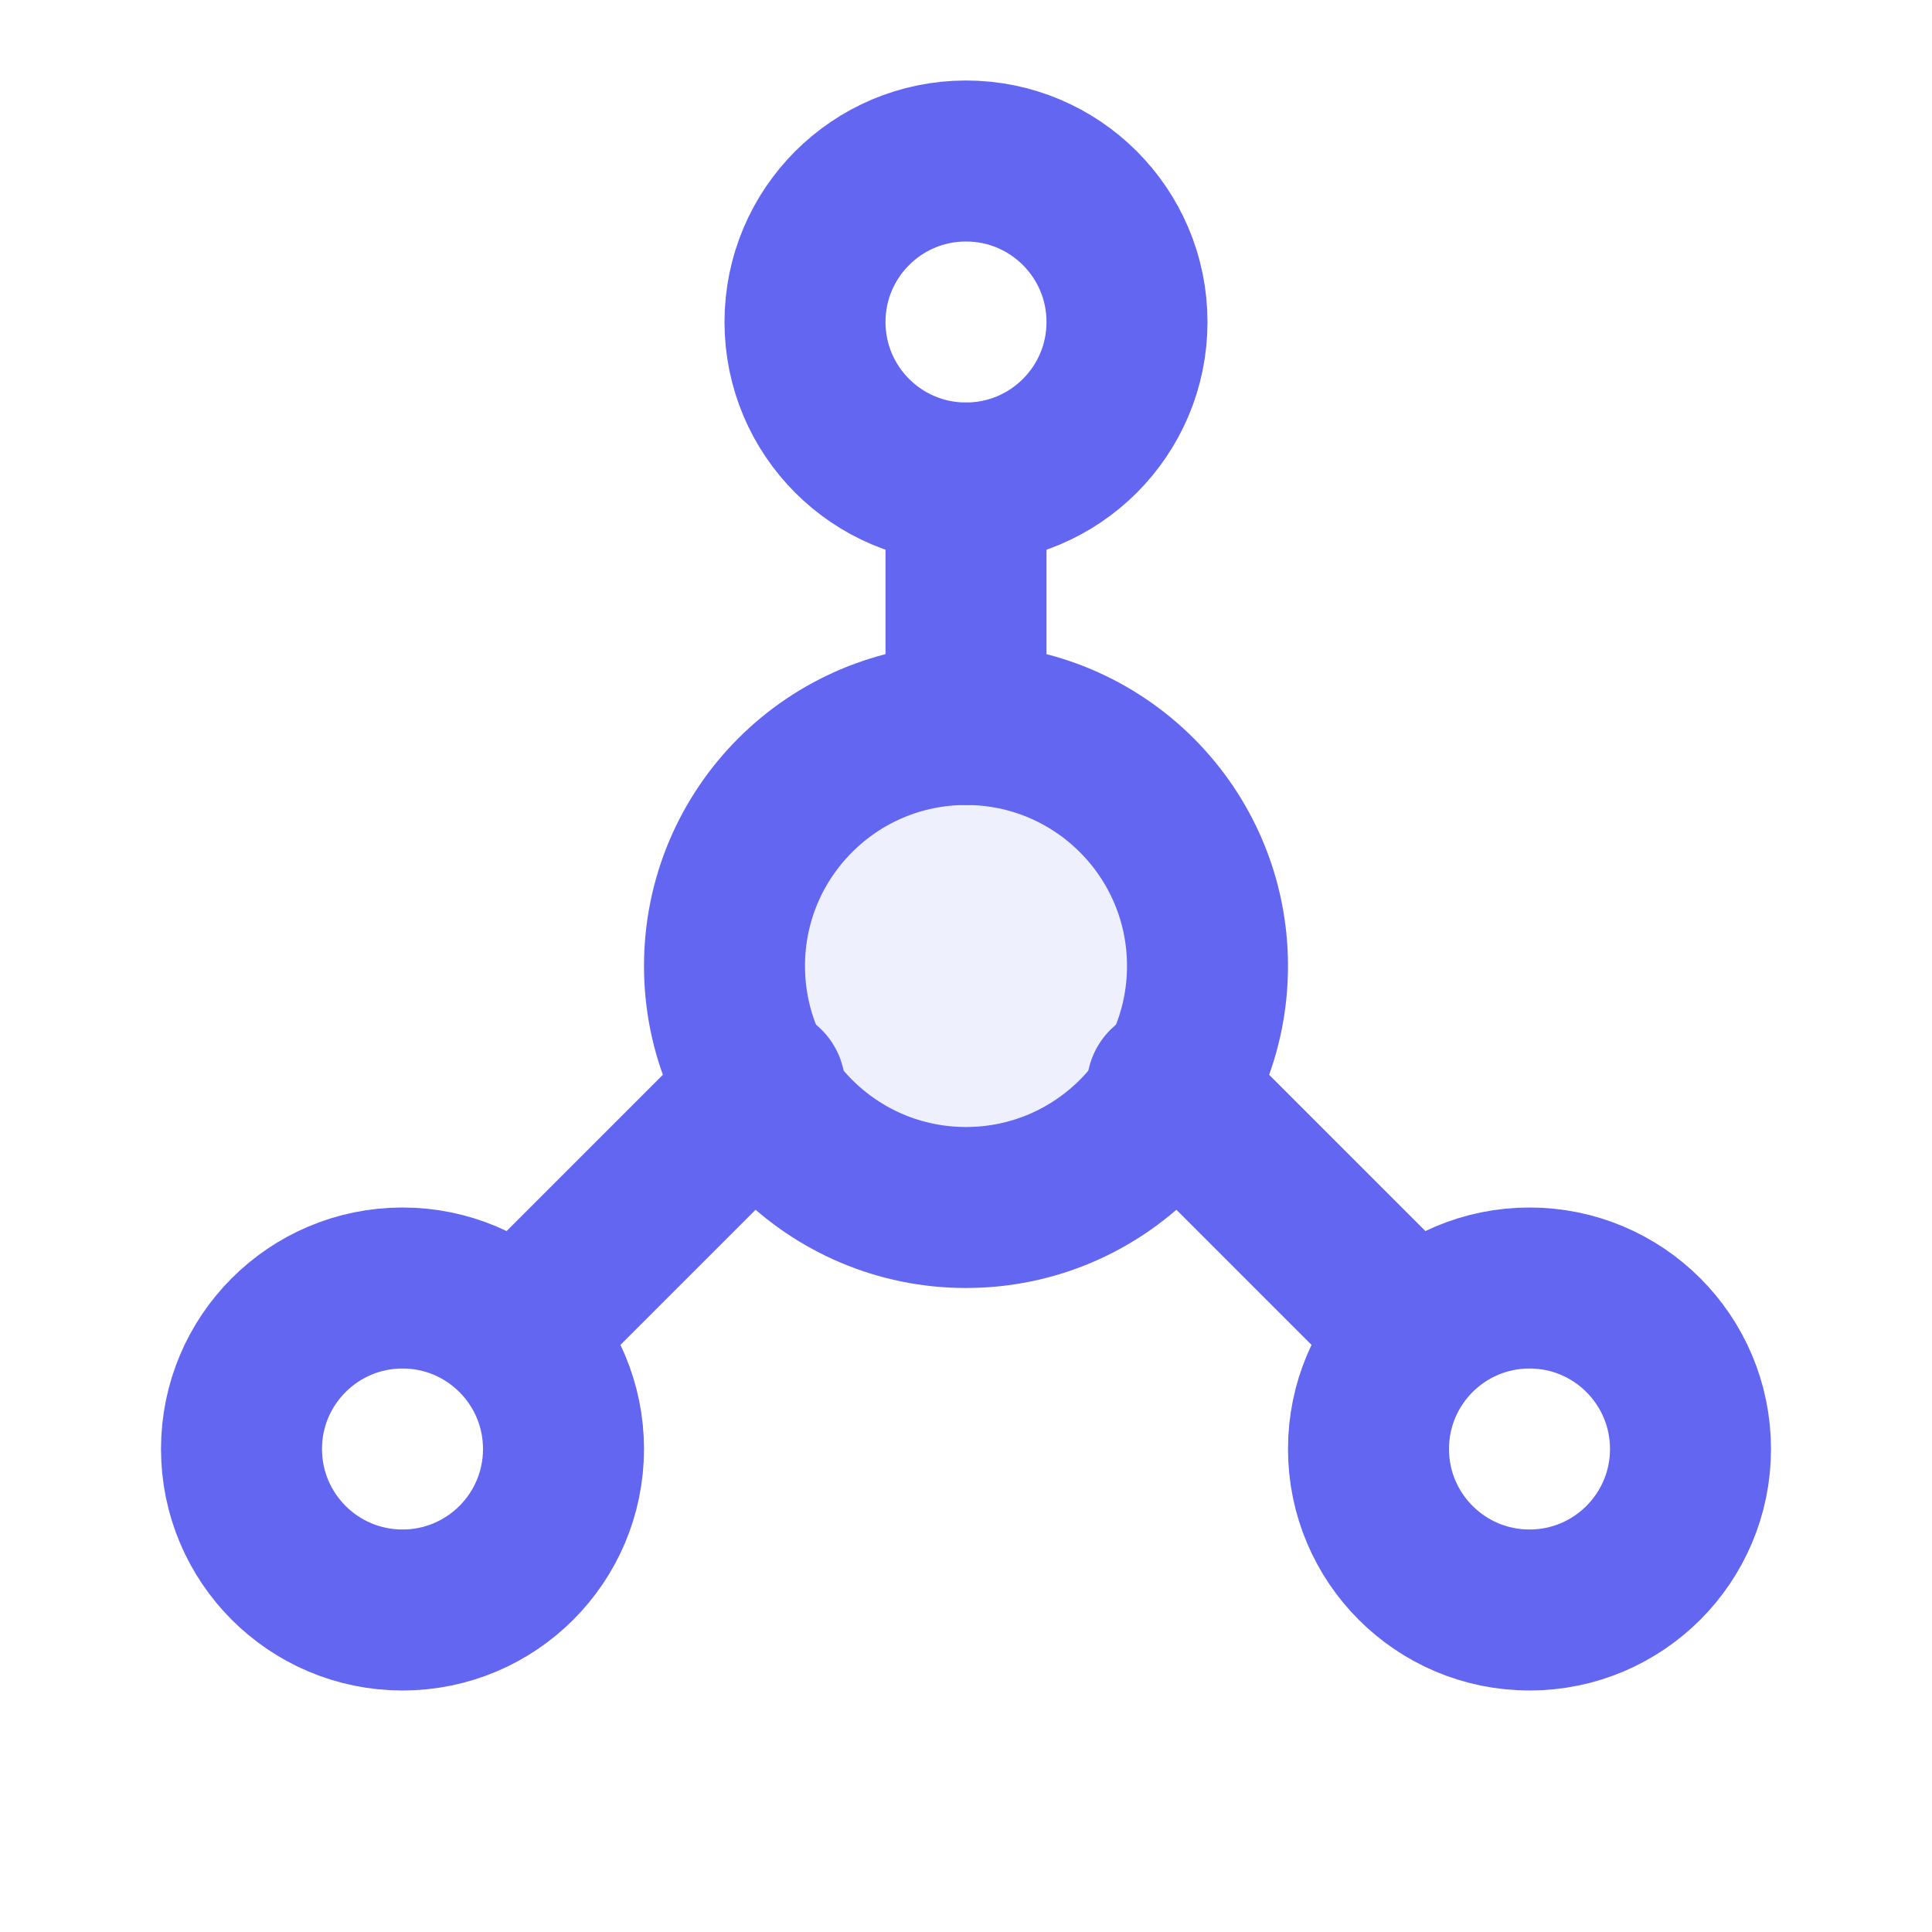
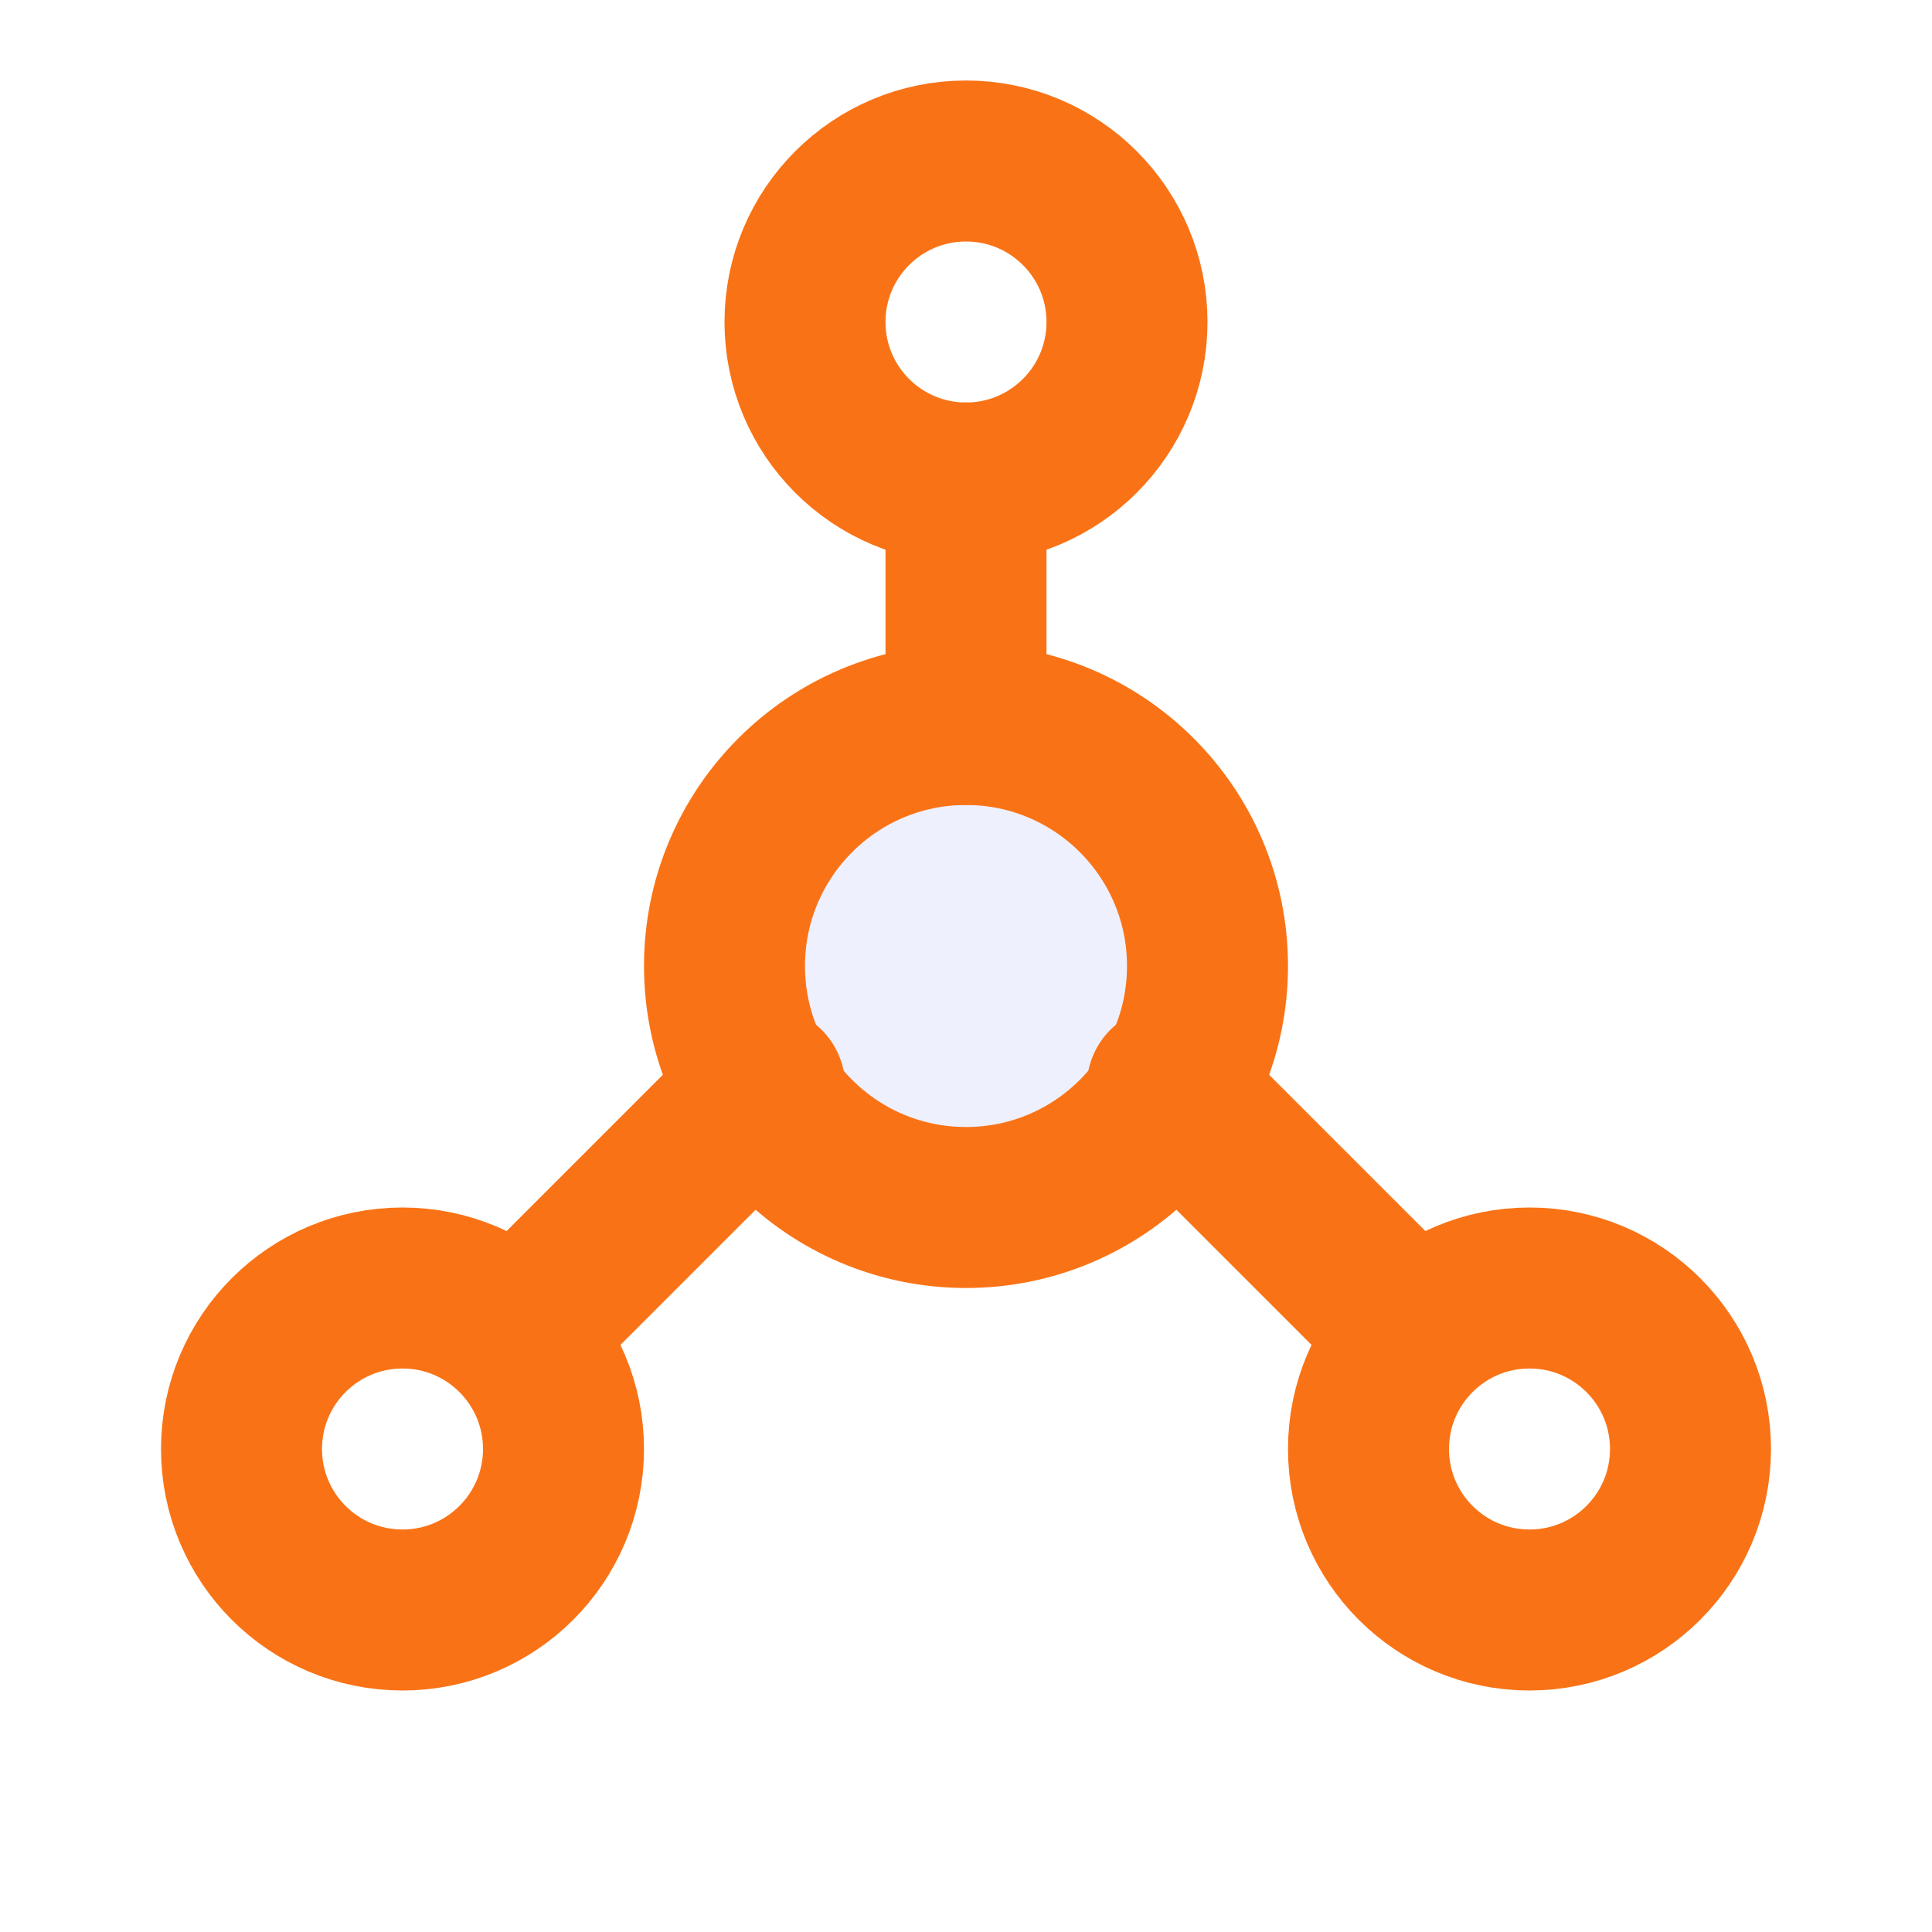
<svg xmlns="http://www.w3.org/2000/svg" width="64" height="64" viewBox="0 0 24 24" fill="none">
-   <circle cx="12" cy="12" r="3" stroke="#6366F1" stroke-width="2" fill="rgba(99, 102, 241, 0.1)" />
-   <circle cx="12" cy="4" r="2" stroke="#6366F1" stroke-width="2" fill="none" />
-   <line x1="12" y1="6" x2="12" y2="9" stroke="#6366F1" stroke-width="2" stroke-linecap="round" />
-   <circle cx="5" cy="18" r="2" stroke="#6366F1" stroke-width="2" fill="none" />
-   <line x1="6.5" y1="16.5" x2="9.5" y2="13.5" stroke="#6366F1" stroke-width="2" stroke-linecap="round" />
-   <circle cx="19" cy="18" r="2" stroke="#6366F1" stroke-width="2" fill="none" />
-   <line x1="17.5" y1="16.5" x2="14.5" y2="13.5" stroke="#6366F1" stroke-width="2" stroke-linecap="round" />
+   <circle cx="12" cy="12" r="3" stroke="#F97316" stroke-width="2" fill="rgba(99, 102, 241, 0.1)" />
+   <circle cx="12" cy="4" r="2" stroke="#F97316" stroke-width="2" fill="none" />
+   <line x1="12" y1="6" x2="12" y2="9" stroke="#F97316" stroke-width="2" stroke-linecap="round" />
+   <circle cx="5" cy="18" r="2" stroke="#F97316" stroke-width="2" fill="none" />
+   <line x1="6.5" y1="16.5" x2="9.5" y2="13.5" stroke="#F97316" stroke-width="2" stroke-linecap="round" />
+   <circle cx="19" cy="18" r="2" stroke="#F97316" stroke-width="2" fill="none" />
+   <line x1="17.5" y1="16.5" x2="14.5" y2="13.5" stroke="#F97316" stroke-width="2" stroke-linecap="round" />
</svg>
